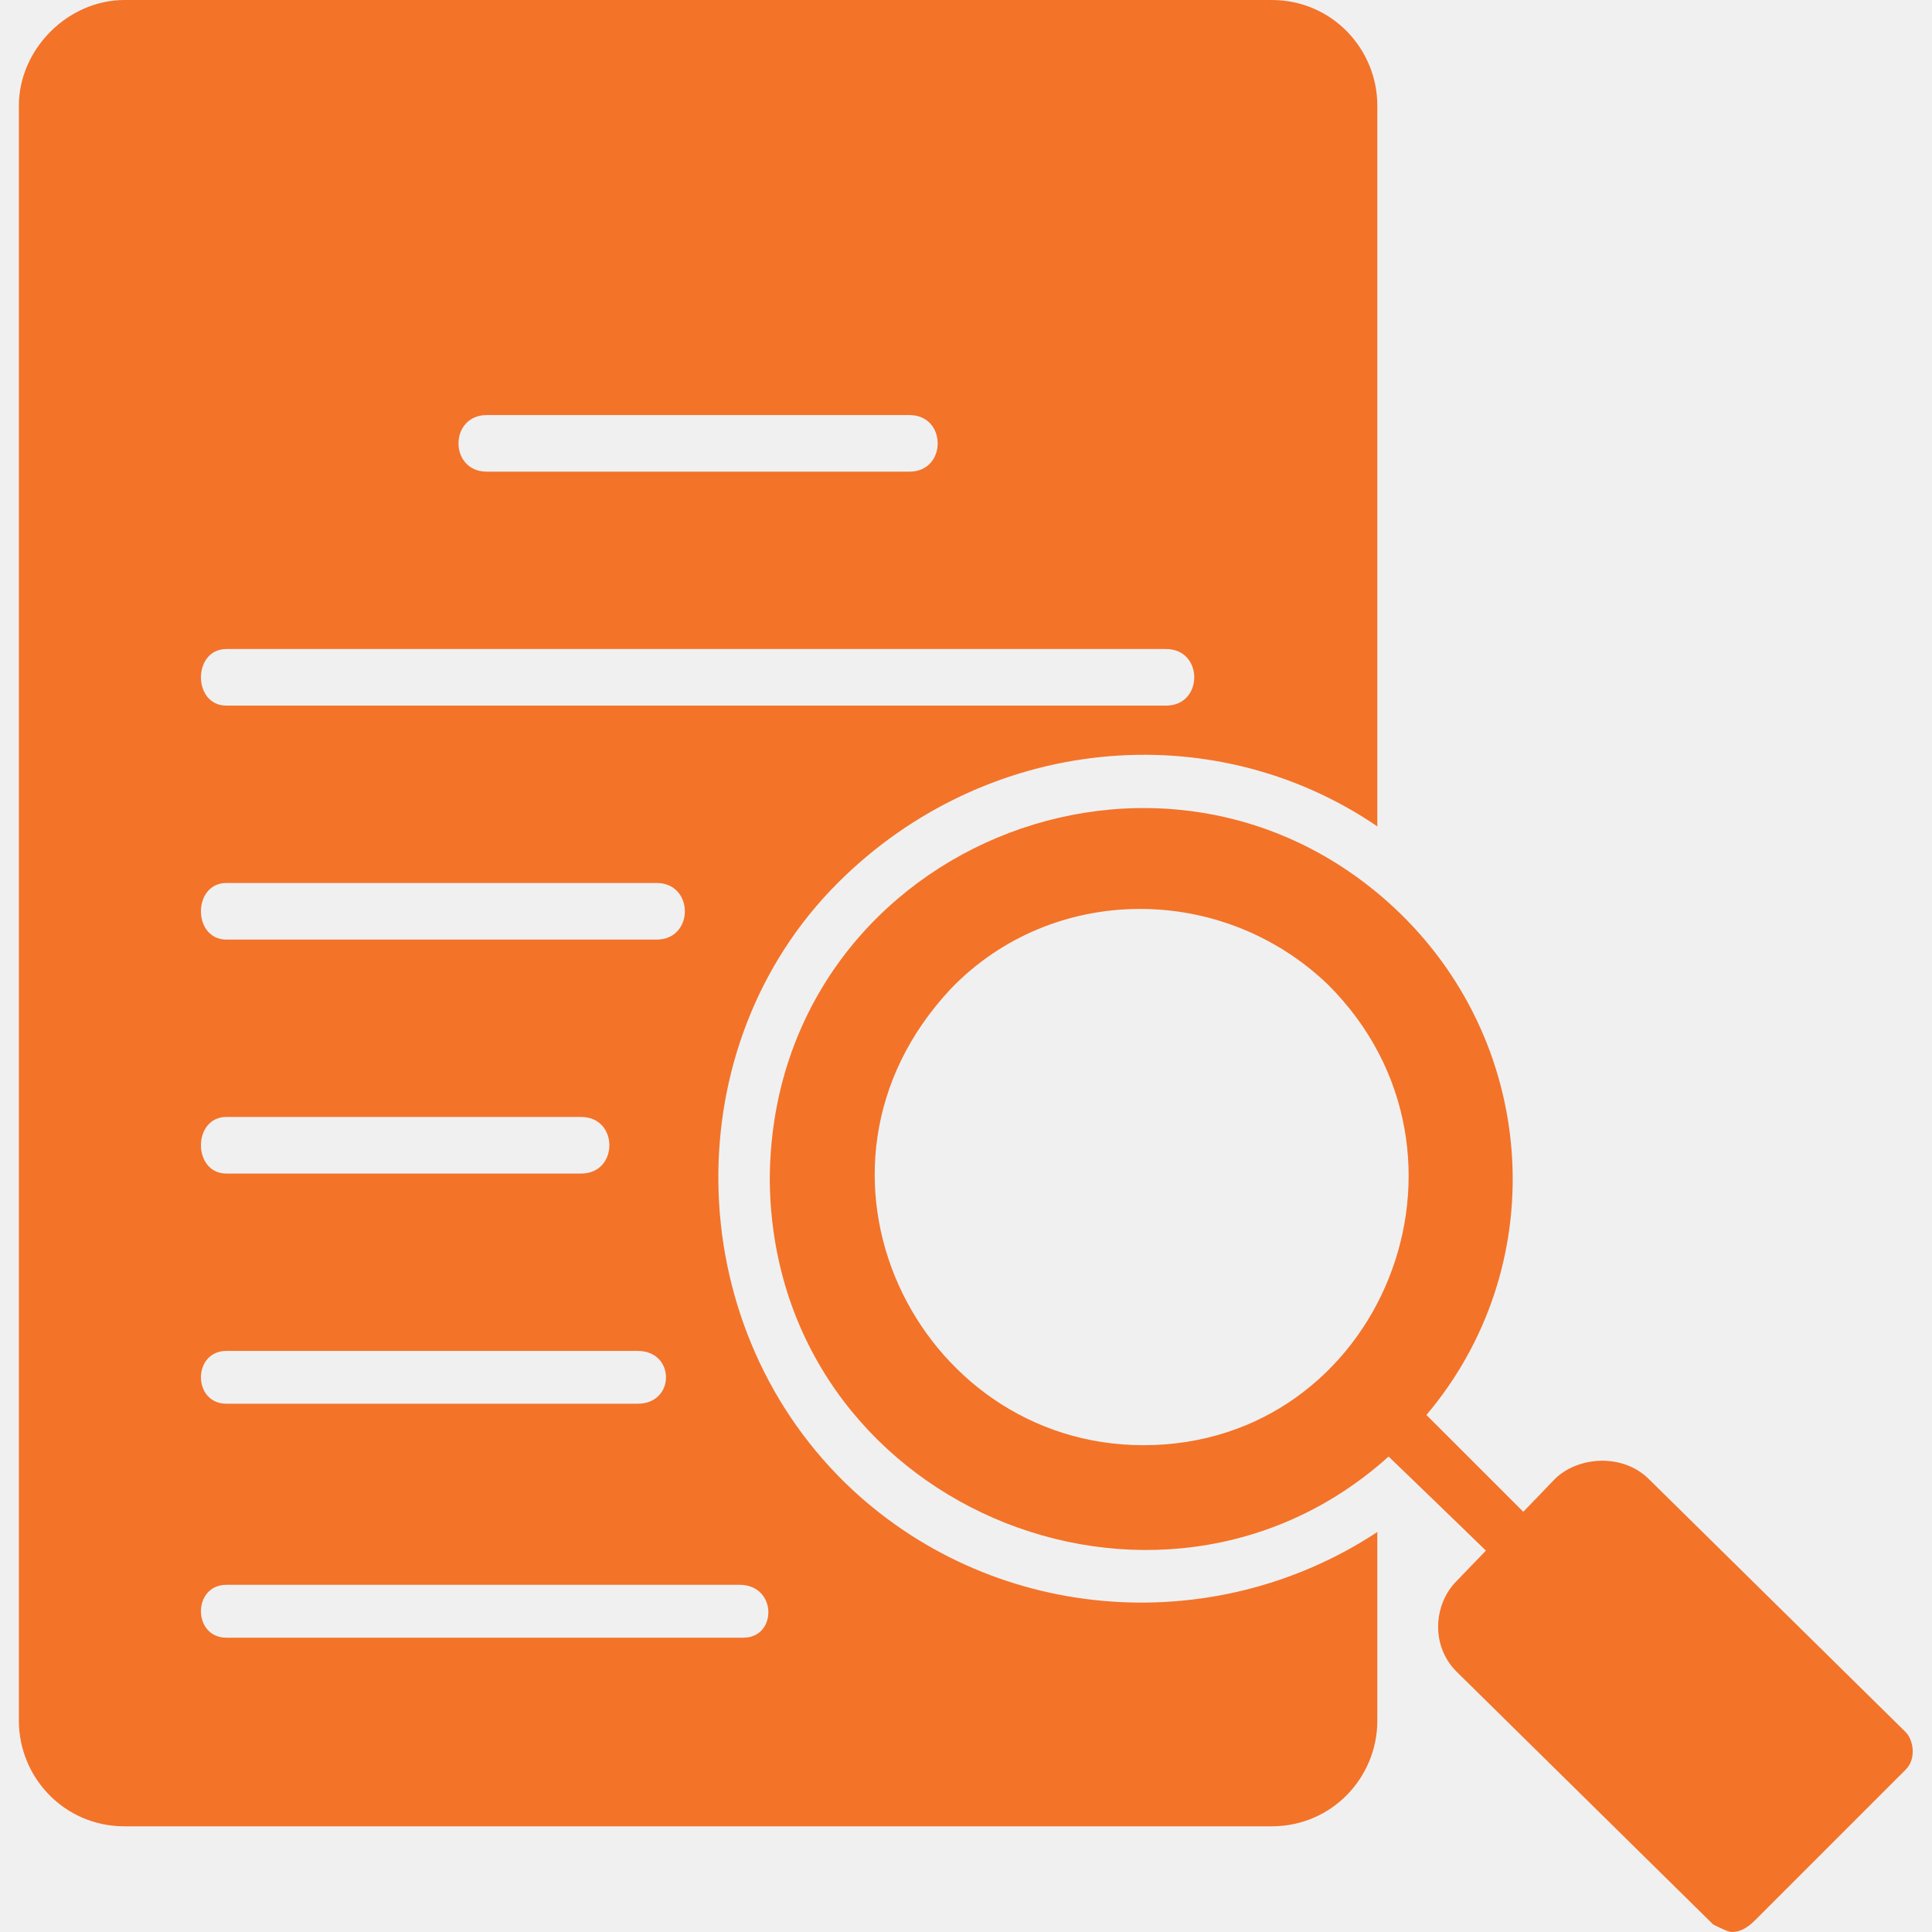
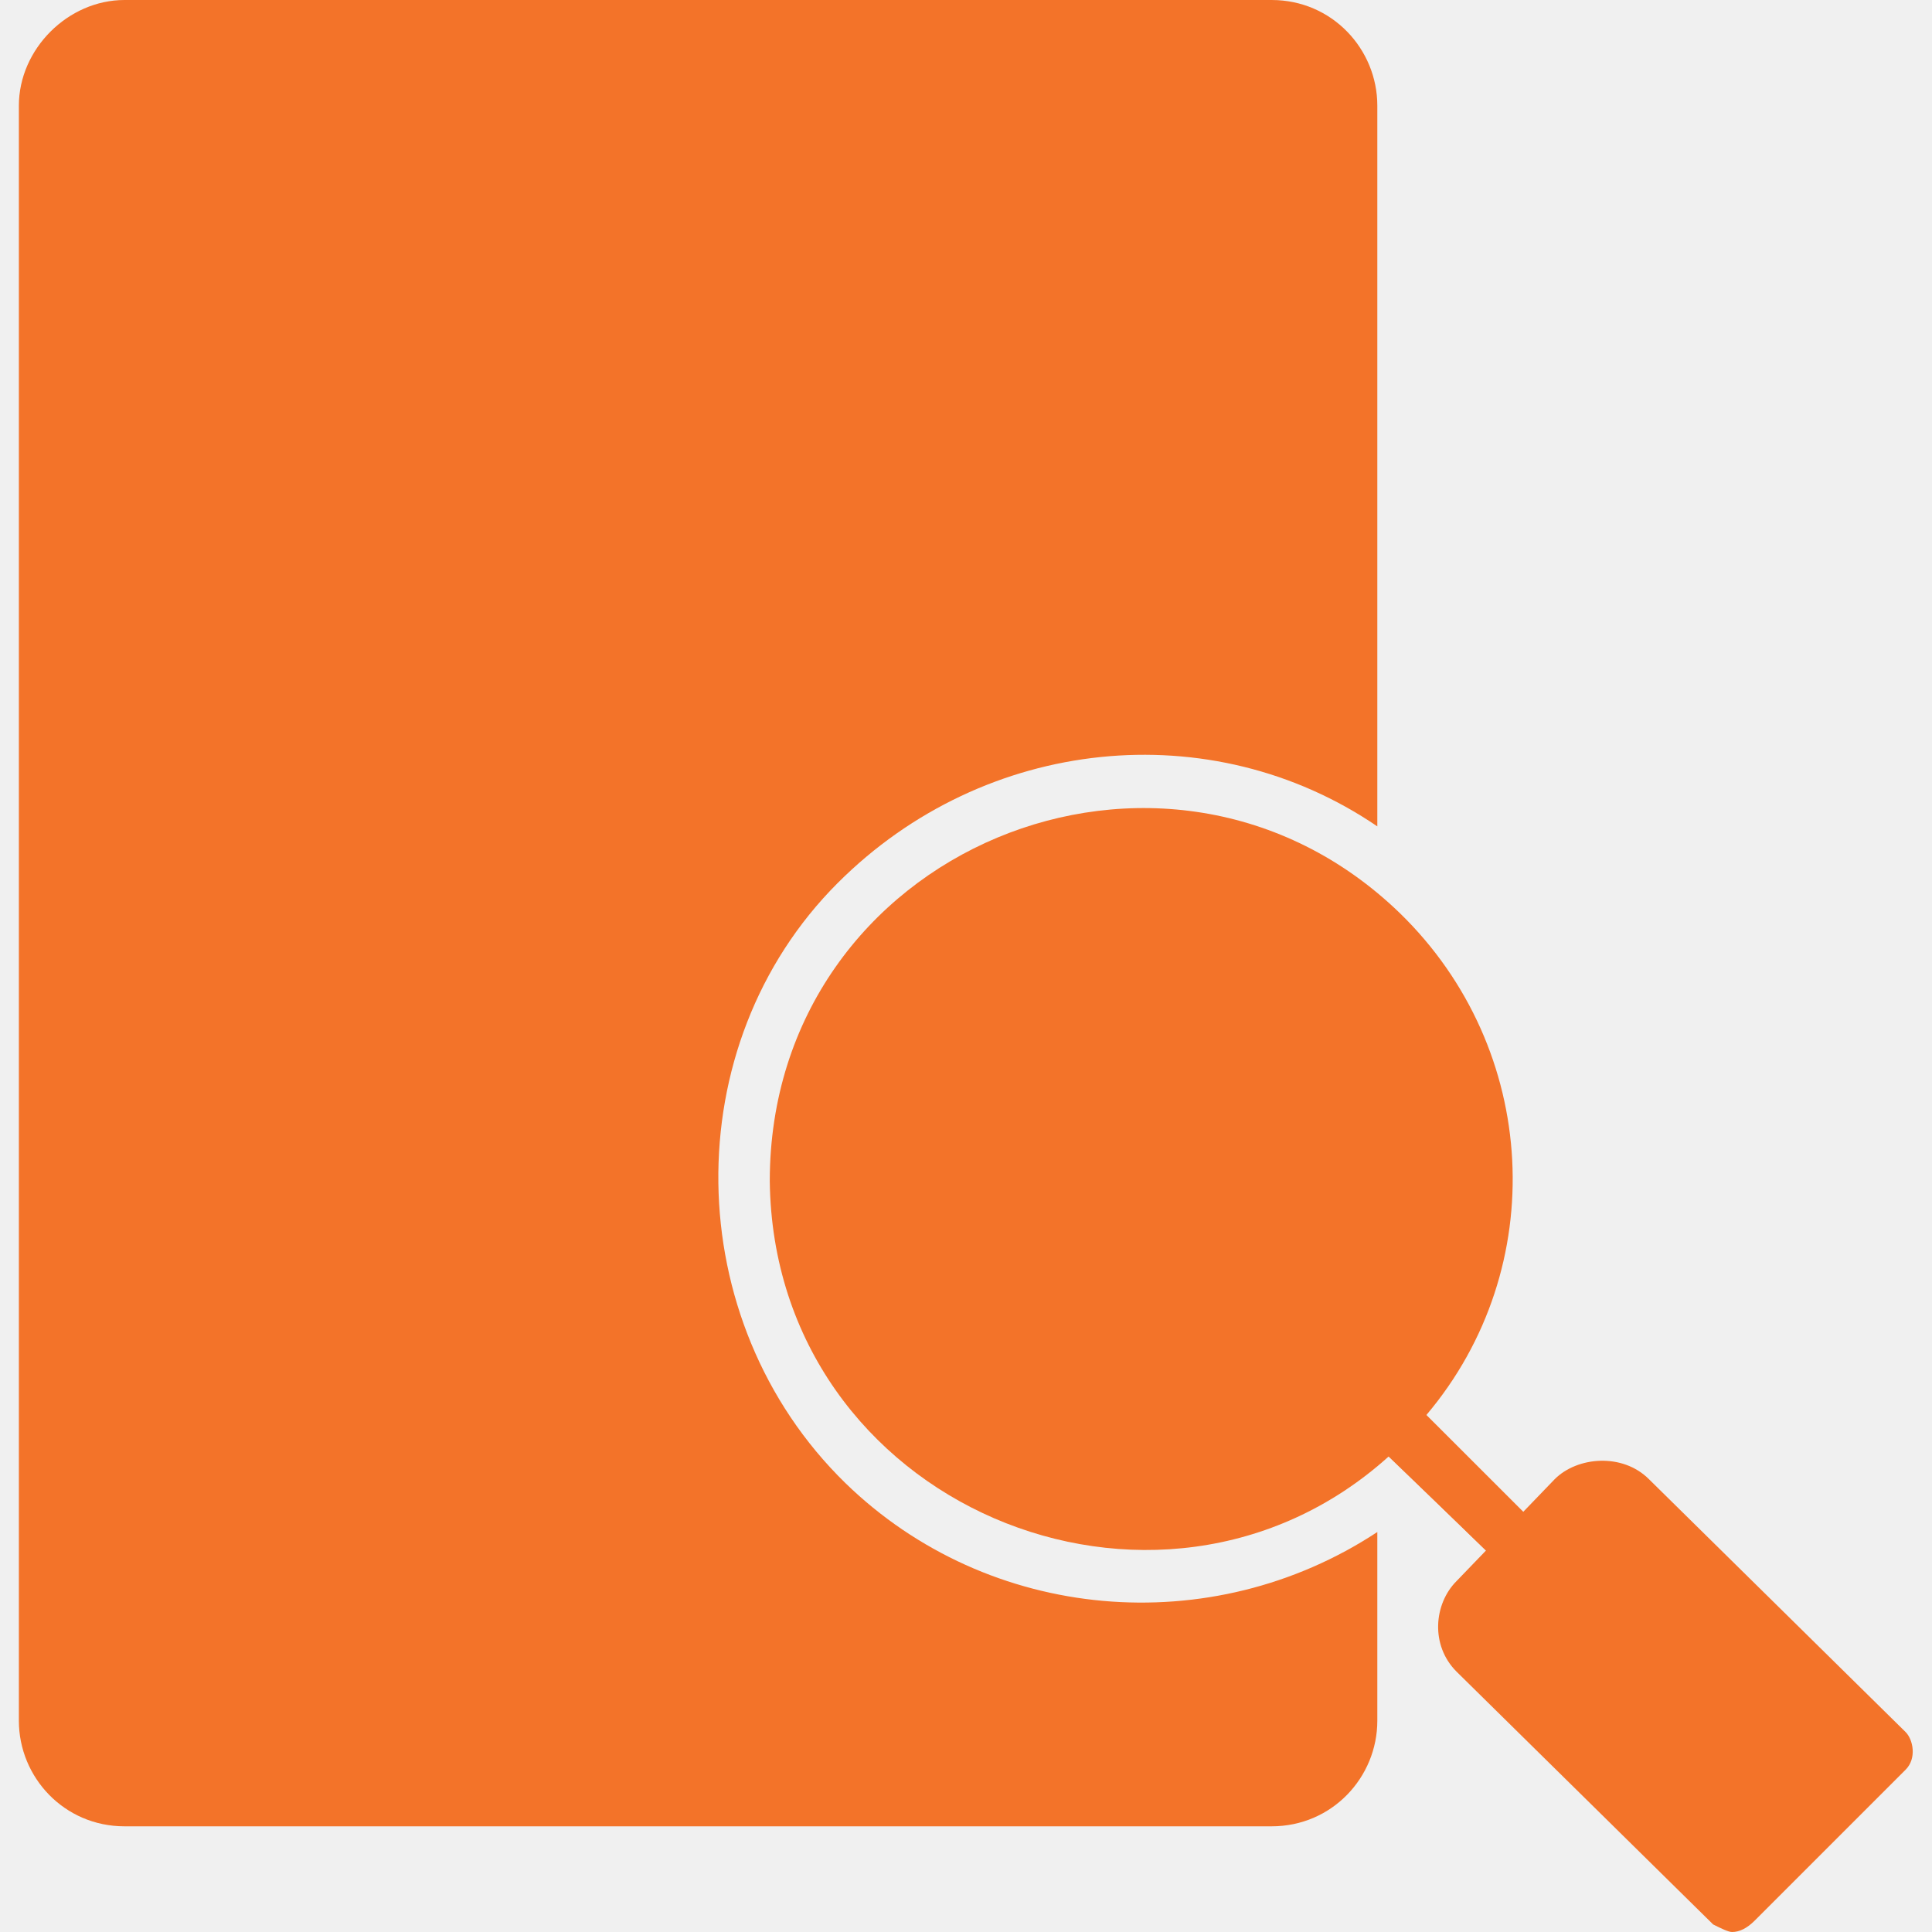
<svg xmlns="http://www.w3.org/2000/svg" width="30" height="30" viewBox="0 0 30 30" fill="none">
-   <g clip-path="url(#clip0_1710_6034)">
-     <path fill-rule="evenodd" clip-rule="evenodd" d="M19.746 28.359H1.934C0.996 28.359 0.293 27.598 0.293 26.719V1.641C0.293 0.762 1.055 0 1.934 0H19.746C20.684 0 21.387 0.762 21.387 1.641V12.832C18.809 11.074 15.293 11.426 13.008 13.711C10.488 16.23 10.547 20.508 13.125 23.027C15.352 25.195 18.809 25.488 21.387 23.789V26.719C21.387 27.598 20.684 28.359 19.746 28.359ZM11.543 25.43H3.516C2.988 25.43 2.988 24.609 3.516 24.609H11.484C12.07 24.609 12.07 25.43 11.543 25.43ZM9.902 21.797H3.516C2.988 21.797 2.988 20.977 3.516 20.977H9.902C10.488 20.977 10.488 21.797 9.902 21.797ZM9.023 18.223H3.516C2.988 18.223 2.988 17.344 3.516 17.344H9.023C9.609 17.344 9.609 18.223 9.023 18.223ZM10.195 14.59H3.516C2.988 14.59 2.988 13.711 3.516 13.711H10.195C10.781 13.711 10.781 14.59 10.195 14.59ZM18.105 10.957H3.516C2.988 10.957 2.988 10.078 3.516 10.078H18.105C18.691 10.078 18.691 10.957 18.105 10.957ZM14.121 7.324H7.559C6.973 7.324 6.973 6.445 7.559 6.445H14.121C14.707 6.445 14.707 7.324 14.121 7.324Z" fill="#F37329" />
-     <path fill-rule="evenodd" clip-rule="evenodd" d="M14.766 15.352C16.348 13.711 18.984 13.711 20.625 15.293C23.262 17.93 21.445 22.441 17.754 22.441C14.238 22.441 12.129 18.164 14.766 15.352ZM11.953 18.34C11.953 13.184 18.105 10.664 21.738 14.18C23.906 16.289 24.082 19.688 22.148 21.973L23.672 23.496L23.086 24.082L21.562 22.617C17.988 25.84 12.012 23.379 11.953 18.34Z" fill="#F37329" />
-     <path fill-rule="evenodd" clip-rule="evenodd" d="M23.672 24.492C23.554 24.492 23.437 24.433 23.379 24.375L21.269 22.324C20.859 21.914 21.445 21.328 21.855 21.68L23.965 23.789C24.258 24.023 24.023 24.492 23.672 24.492Z" fill="#F37329" />
-     <path fill-rule="evenodd" clip-rule="evenodd" d="M26.895 30C26.836 30 26.719 29.941 26.602 29.883L22.617 25.957C22.207 25.547 22.266 24.902 22.617 24.551L24.141 22.969C24.492 22.617 25.195 22.558 25.605 22.969L29.59 26.895C29.707 27.012 29.766 27.305 29.59 27.48L27.246 29.824C27.129 29.941 27.012 30 26.895 30Z" fill="#F37329" />
+   <g clipPath="url(#clip0_1710_6034)">
+     <path fillRule="evenodd" clipRule="evenodd" d="M19.746 28.359H1.934C0.996 28.359 0.293 27.598 0.293 26.719V1.641C0.293 0.762 1.055 0 1.934 0H19.746C20.684 0 21.387 0.762 21.387 1.641V12.832C18.809 11.074 15.293 11.426 13.008 13.711C10.488 16.23 10.547 20.508 13.125 23.027C15.352 25.195 18.809 25.488 21.387 23.789V26.719C21.387 27.598 20.684 28.359 19.746 28.359ZM11.543 25.43H3.516C2.988 25.43 2.988 24.609 3.516 24.609H11.484C12.07 24.609 12.07 25.43 11.543 25.43ZM9.902 21.797H3.516C2.988 21.797 2.988 20.977 3.516 20.977H9.902C10.488 20.977 10.488 21.797 9.902 21.797ZM9.023 18.223H3.516C2.988 18.223 2.988 17.344 3.516 17.344H9.023C9.609 17.344 9.609 18.223 9.023 18.223ZM10.195 14.59H3.516C2.988 14.59 2.988 13.711 3.516 13.711H10.195C10.781 13.711 10.781 14.59 10.195 14.59ZM18.105 10.957H3.516C2.988 10.957 2.988 10.078 3.516 10.078H18.105C18.691 10.078 18.691 10.957 18.105 10.957ZM14.121 7.324H7.559C6.973 7.324 6.973 6.445 7.559 6.445H14.121C14.707 6.445 14.707 7.324 14.121 7.324Z" fill="#F37329" />
+     <path fillRule="evenodd" clipRule="evenodd" d="M14.766 15.352C16.348 13.711 18.984 13.711 20.625 15.293C23.262 17.93 21.445 22.441 17.754 22.441C14.238 22.441 12.129 18.164 14.766 15.352ZM11.953 18.34C11.953 13.184 18.105 10.664 21.738 14.18C23.906 16.289 24.082 19.688 22.148 21.973L23.672 23.496L23.086 24.082L21.562 22.617C17.988 25.84 12.012 23.379 11.953 18.34Z" fill="#F37329" />
+     <path fillRule="evenodd" clipRule="evenodd" d="M23.672 24.492C23.554 24.492 23.437 24.433 23.379 24.375L21.269 22.324C20.859 21.914 21.445 21.328 21.855 21.68L23.965 23.789C24.258 24.023 24.023 24.492 23.672 24.492Z" fill="#F37329" />
+     <path fillRule="evenodd" clipRule="evenodd" d="M26.895 30C26.836 30 26.719 29.941 26.602 29.883L22.617 25.957C22.207 25.547 22.266 24.902 22.617 24.551L24.141 22.969C24.492 22.617 25.195 22.558 25.605 22.969L29.59 26.895C29.707 27.012 29.766 27.305 29.59 27.48L27.246 29.824C27.129 29.941 27.012 30 26.895 30Z" fill="#F37329" />
  </g>
  <defs>
    <clipPath id="clip0_1710_6034">
      <rect width="30" height="30" fill="white" />
    </clipPath>
  </defs>
</svg>
